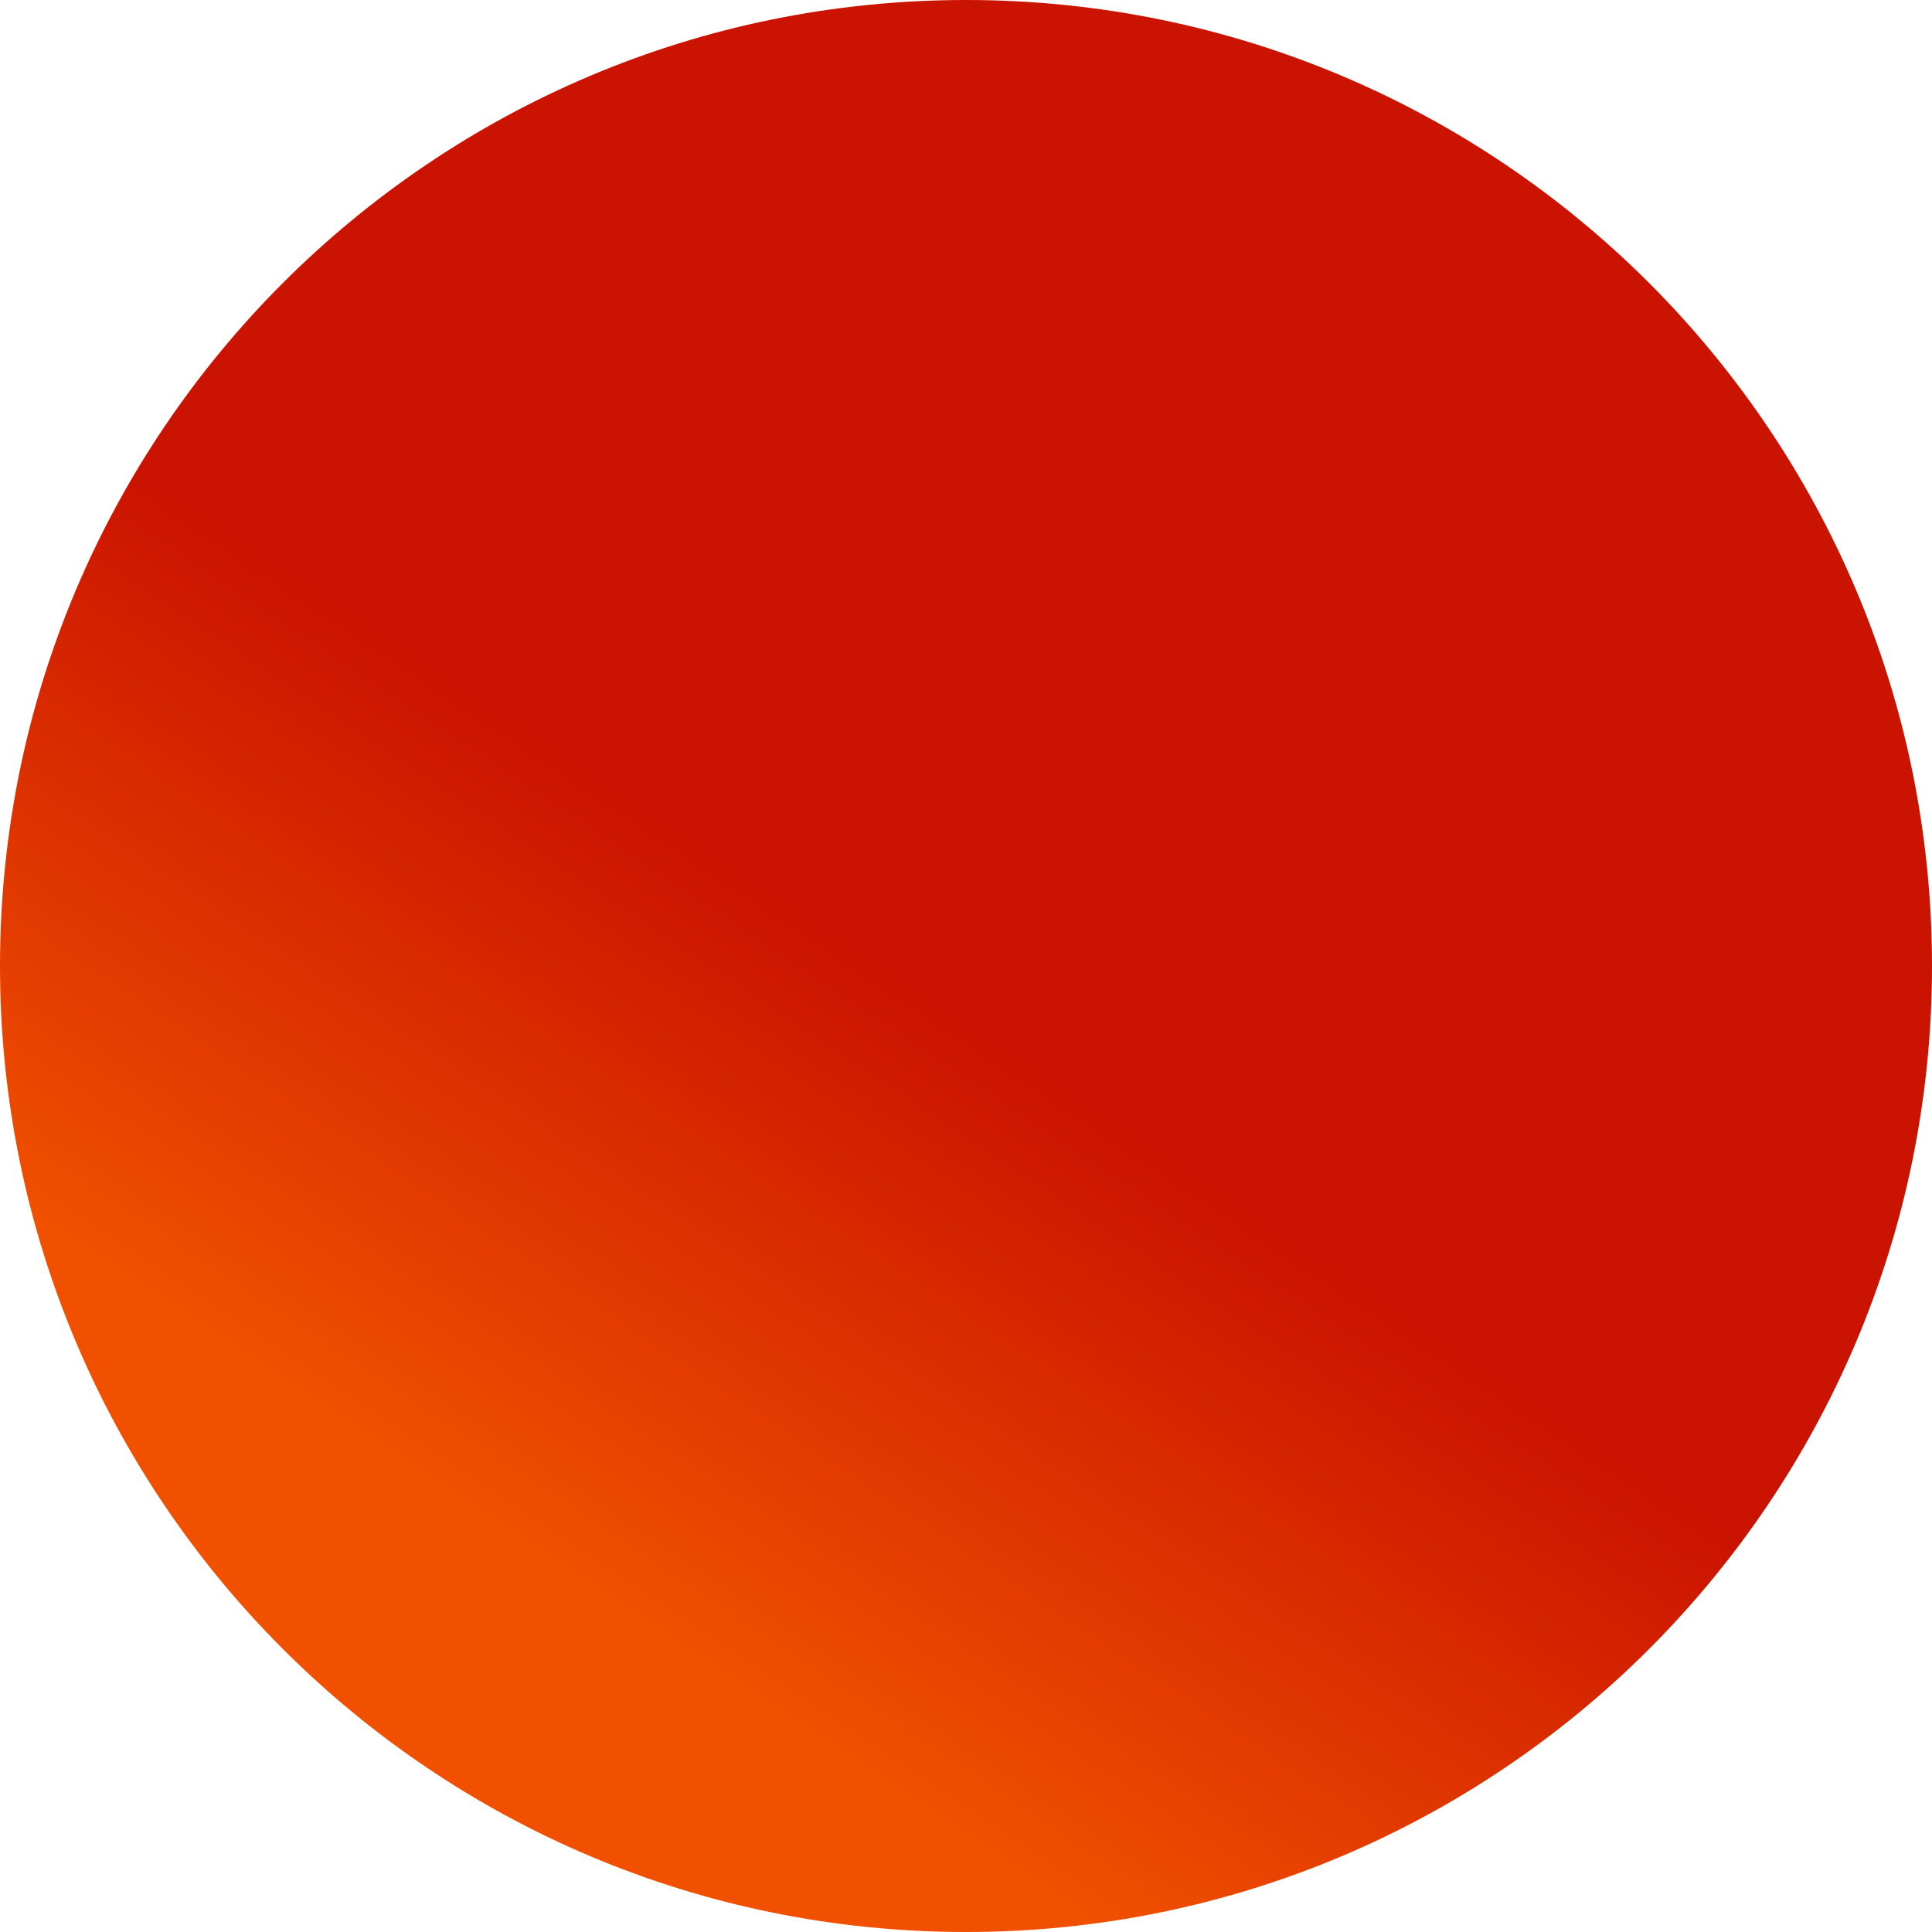
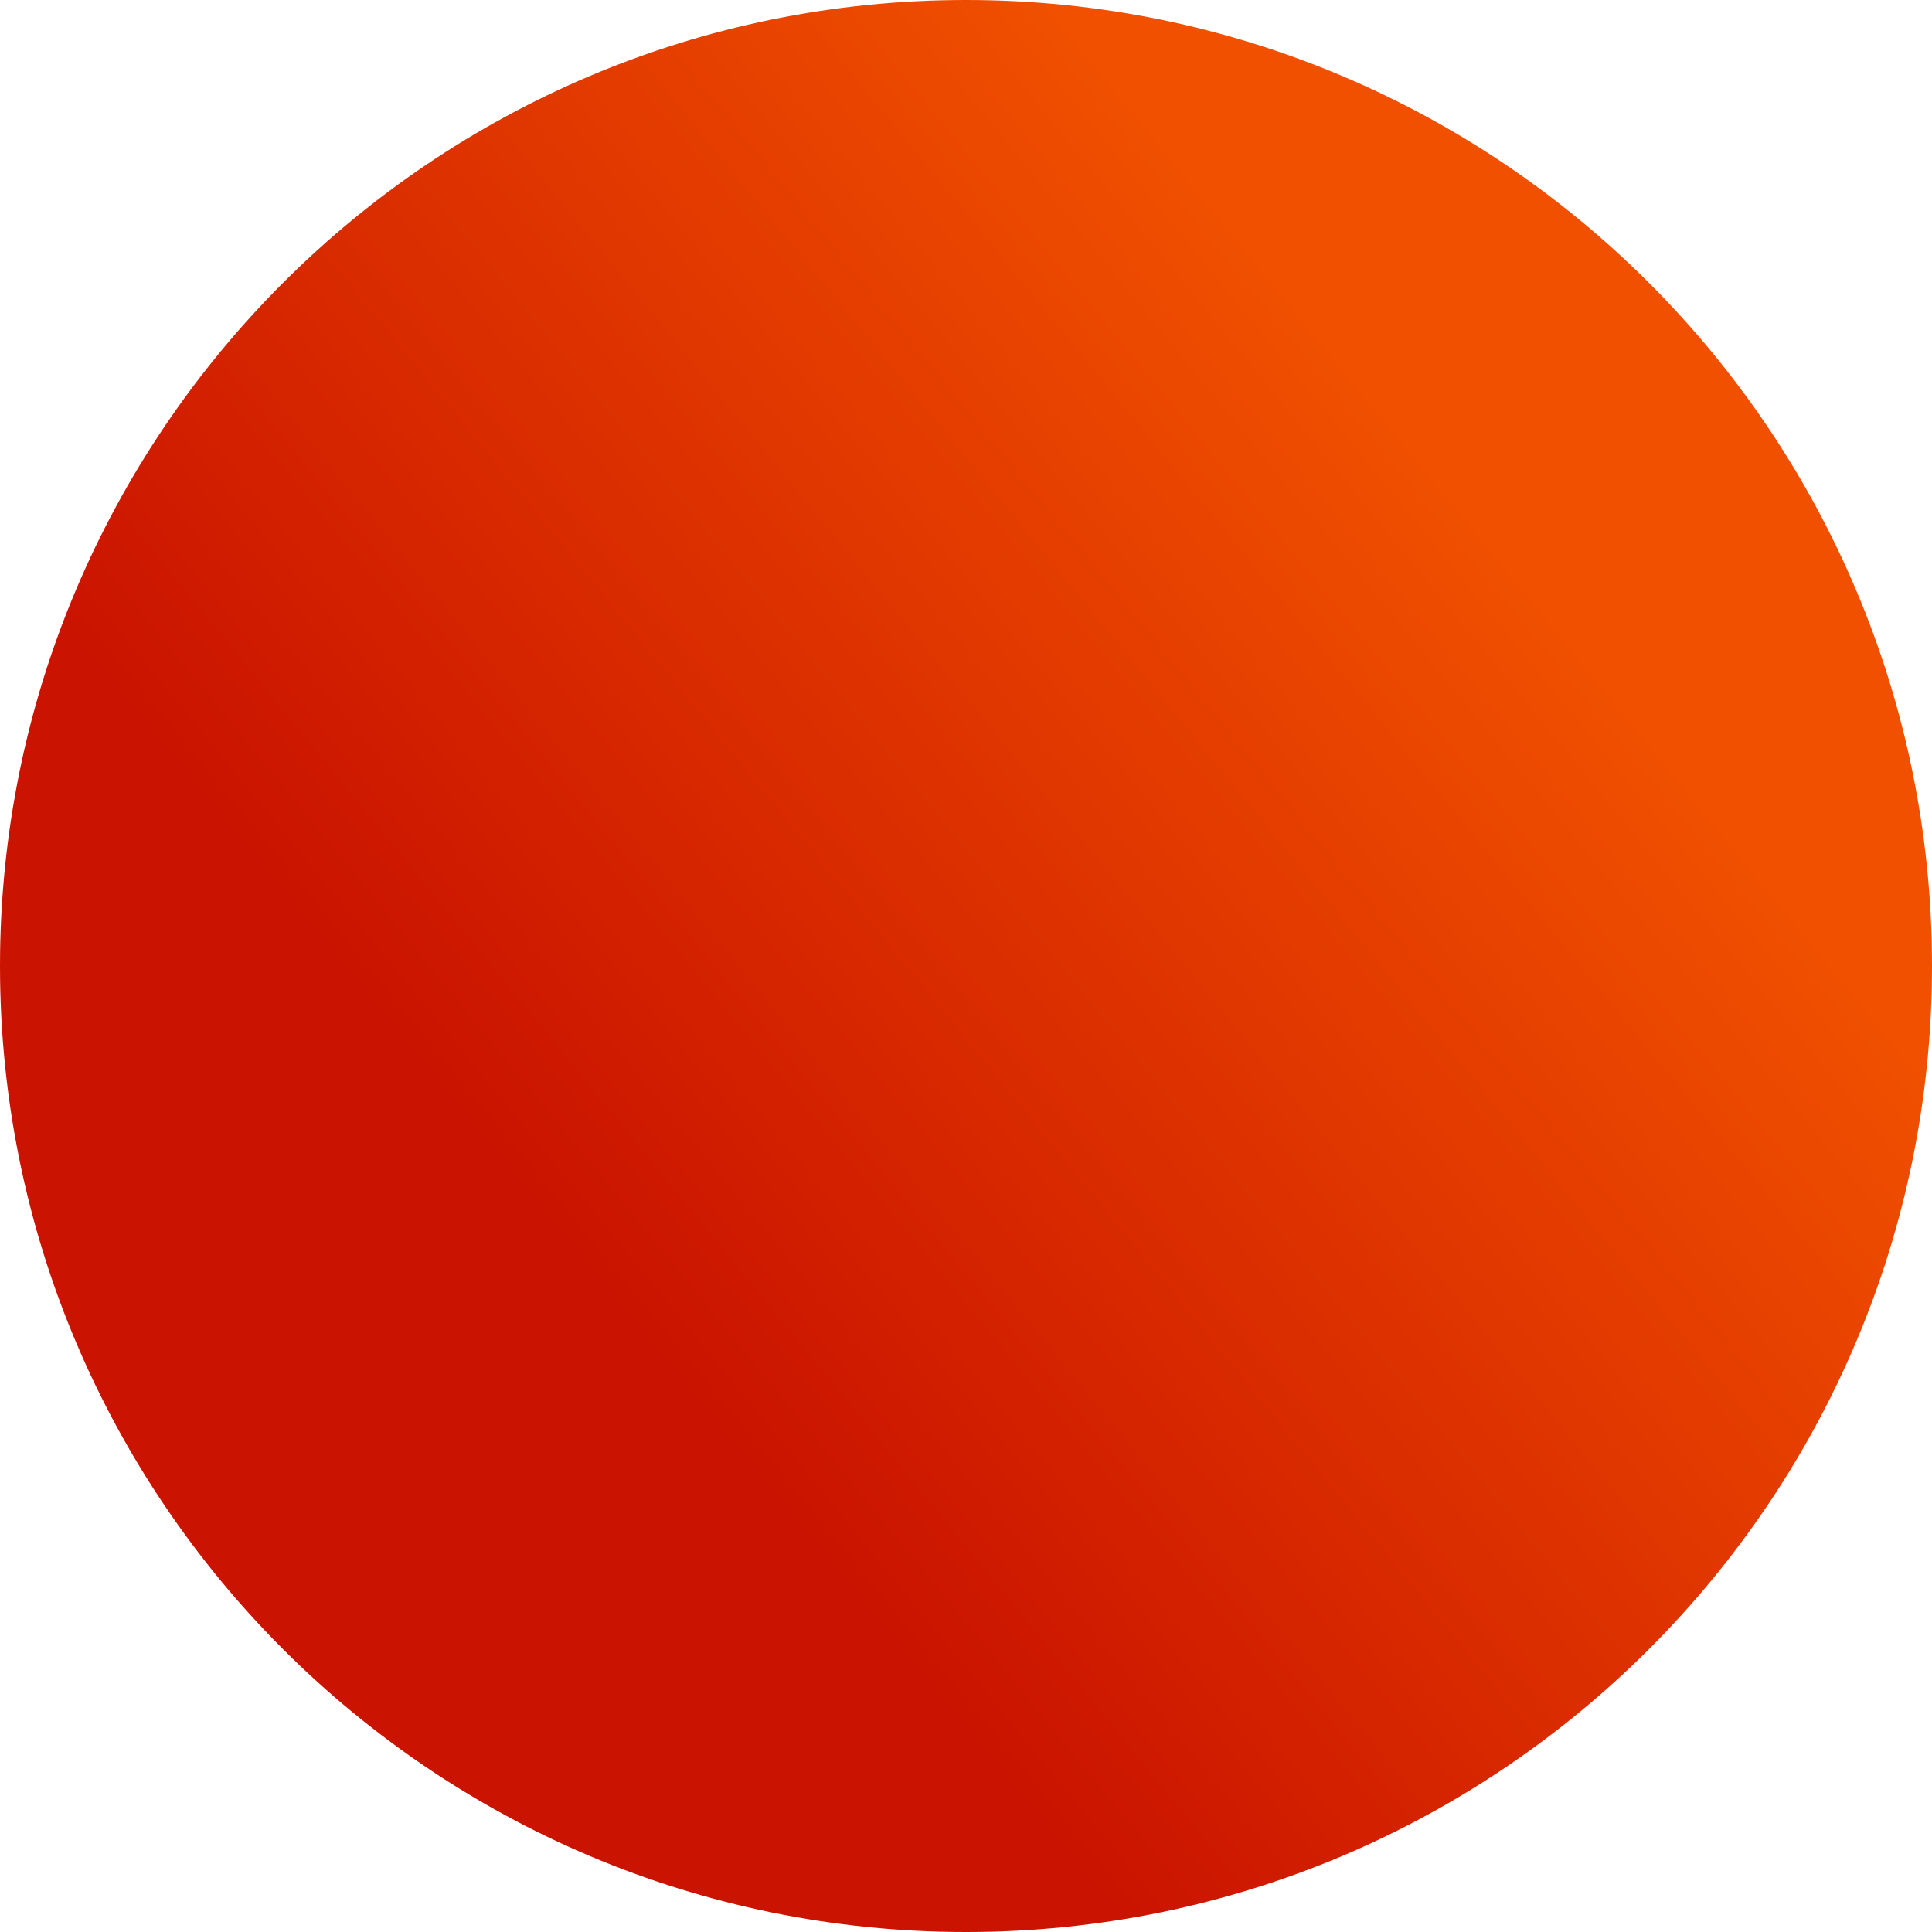
<svg xmlns="http://www.w3.org/2000/svg" width="256mm" height="256mm" version="1.2" baseProfile="tiny-ps" viewBox="0 0 256 256">
  <defs>
-     <linearGradient id="linearGradient" x1="75" x2="25" y1="100" y2="175" gradientUnits="userSpaceOnUse">
+     <linearGradient id="linearGradient" x1="70" x2="190" y1="160" y2="62" gradientUnits="userSpaceOnUse">
      <stop stop-color="#ca1300" offset="0" />
      <stop stop-color="#f05000" offset="1" />
    </linearGradient>
  </defs>
  <circle cx="128" cy="128" r="128" fill="url(#linearGradient)" fill-rule="evenodd" stroke-width=".25" />
</svg>
